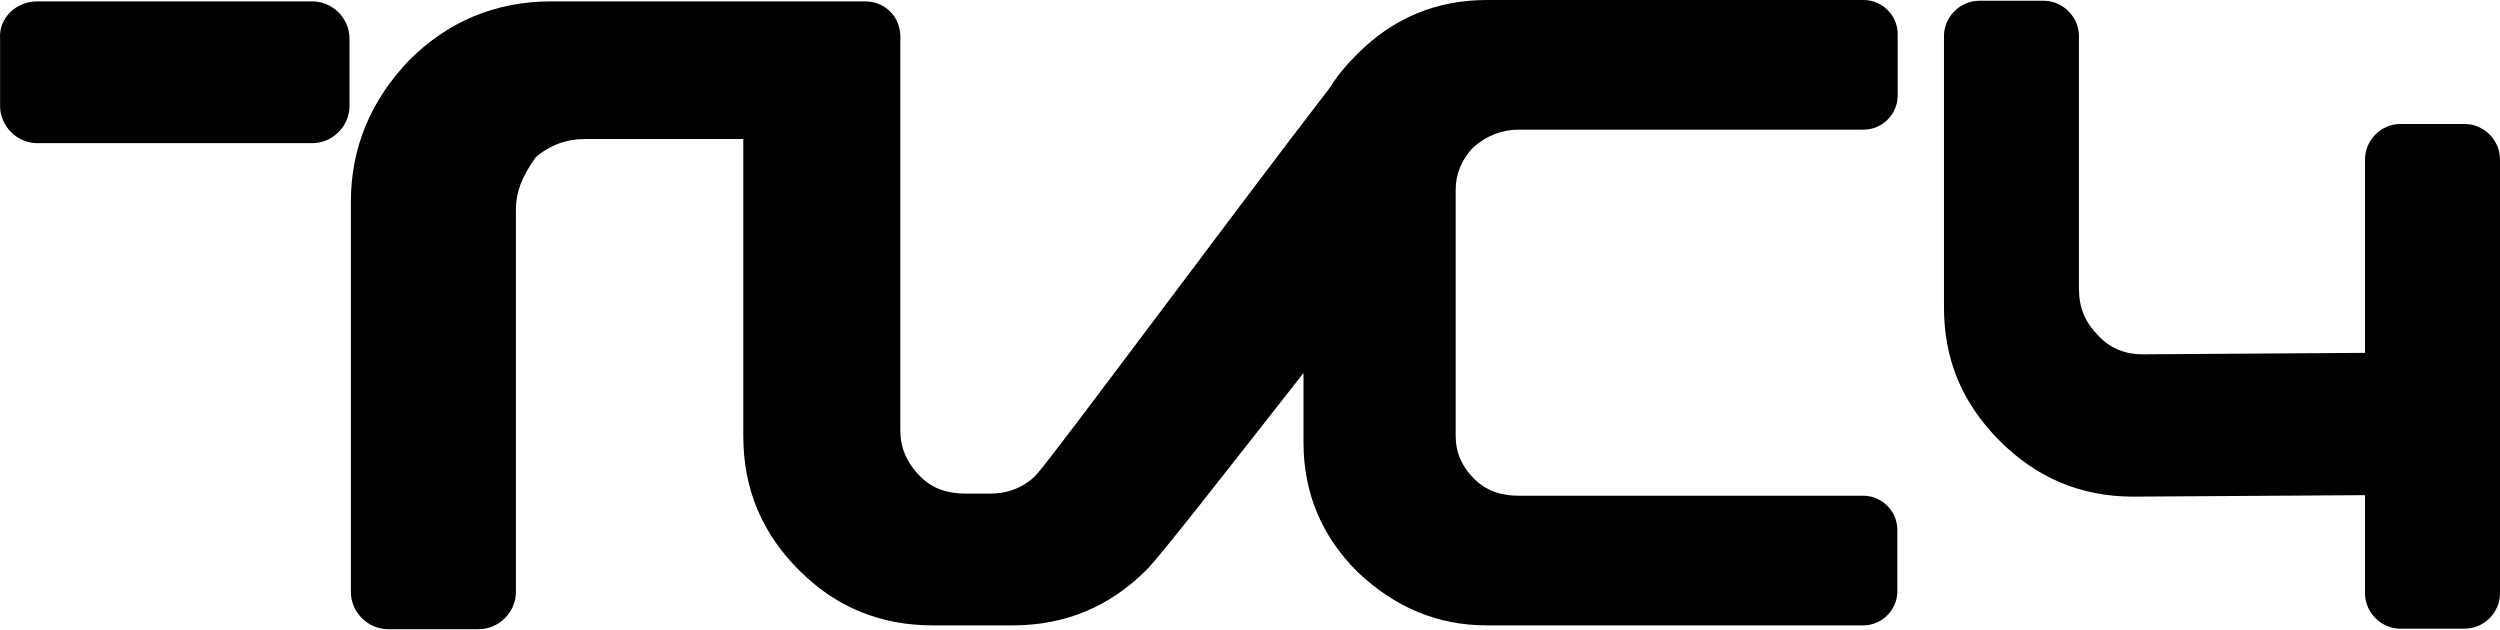
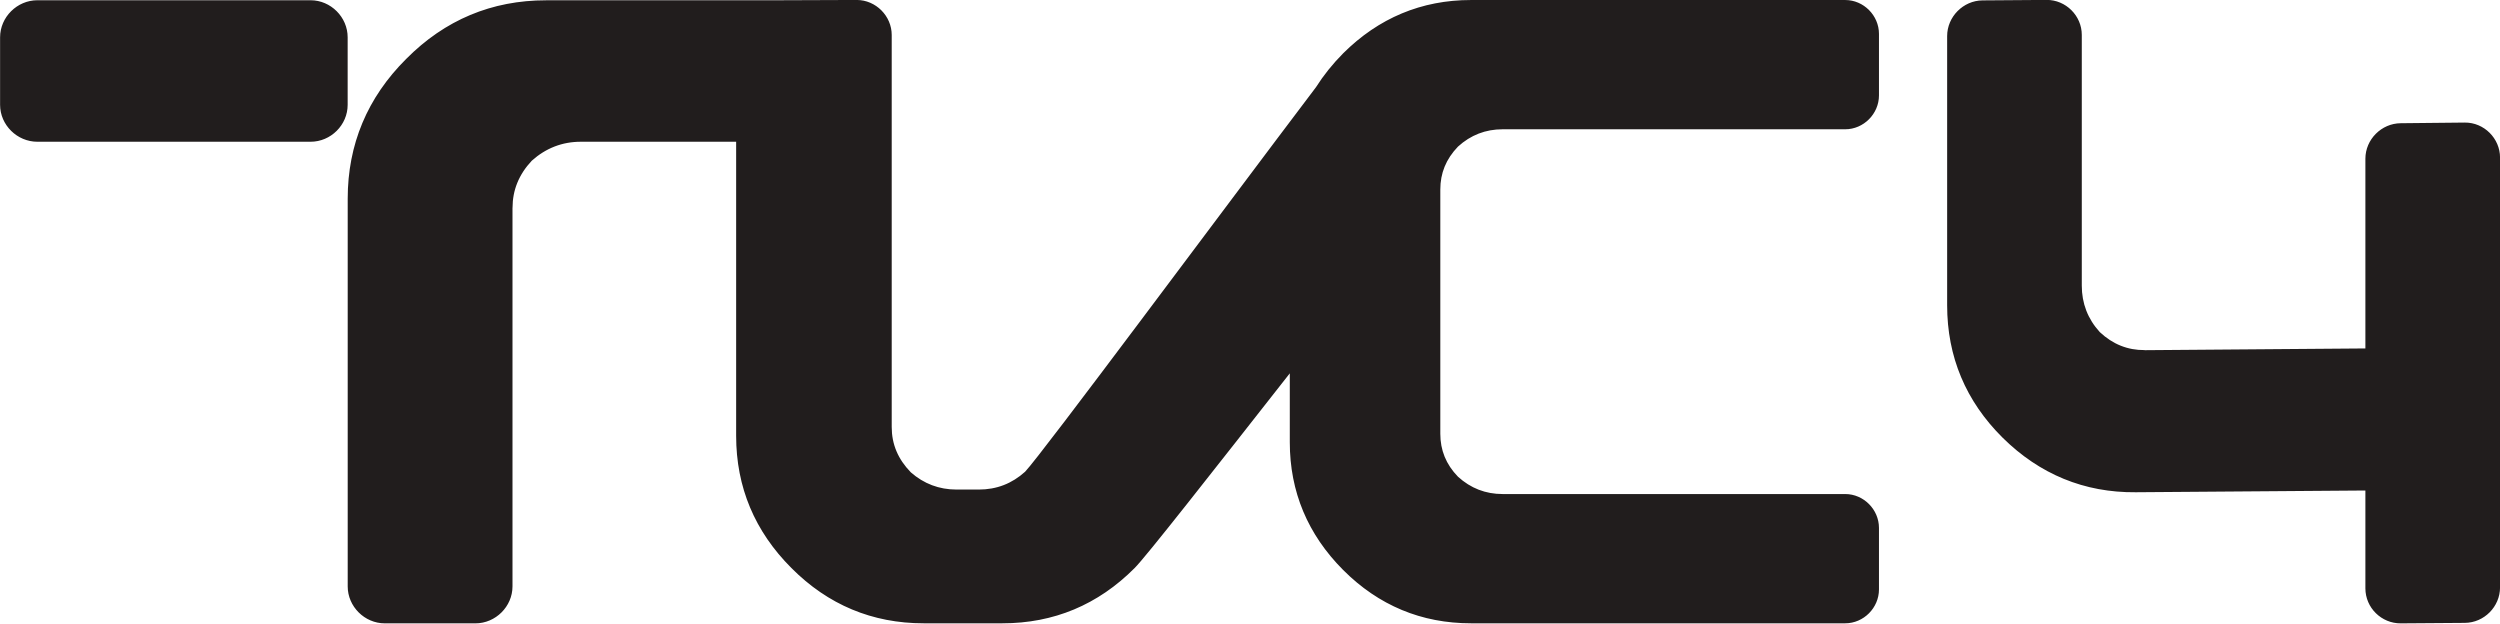
- <svg xmlns="http://www.w3.org/2000/svg" version="1.1" id="Layer_1" x="0px" y="0px" width="504.503" height="126.967" viewBox="0 0 504.503 126.967" enable-background="new 0 0 458.216 129.922" xml:space="preserve">
-   <defs id="defs13" />
-   <g id="g4181" transform="translate(-1.525879e-5,0)">
-     <g style="fill:#000000" transform="translate(-9.8425101e-4,0)" id="g7">
-       <path id="path4175" d="m 104.11,42.462 0,77.021 c 0,4.057 -3.429,7.484 -7.486,7.484 l -18.327,0 c -4.058,0 -7.486,-3.428 -7.486,-7.484 l 0,-78.84 C 70.811,29.8 74.869,20.146 82.634,12.102 90.397,4.337 100.052,0.28 111.175,0.28 l 45.051,0 18.329,0 c 4.059,0 7.135,3.077 7.135,7.135 l 0,79.47 c 0,3.428 1.259,6.505 4.058,9.303 2.519,2.519 5.597,3.428 9.304,3.428 l 4.687,0 c 3.708,0 6.857,-1.26 9.305,-3.707 3.428,-3.706 39.736,-52.814 59.322,-78.209 1.54,-2.519 3.428,-4.687 5.597,-6.856 C 281.095,3.708 289.771,0 300.054,0 l 76.041,0 c 3.707,0 6.857,3.076 6.857,6.855 l 0,12.45 c 0,3.709 -3.08,6.857 -6.857,6.857 l -69.605,0 c -3.428,0 -6.506,1.259 -9.024,3.428 -2.517,2.518 -3.706,5.599 -3.706,8.675 l 0,49.67 c 0,3.426 1.259,6.225 3.706,8.672 2.519,2.519 5.597,3.431 9.024,3.431 l 69.537,0 c 3.703,0 6.855,3.076 6.855,6.854 l 0,12.453 c 0,3.706 -3.078,6.856 -6.855,6.856 l -76.043,0 c -9.934,0 -18.607,-3.709 -26.094,-10.844 -7.135,-7.137 -10.842,-15.809 -10.842,-26.094 l 0,-13.99 c -15.809,20.146 -29.172,37.284 -31.69,39.734 -7.486,7.484 -16.439,11.193 -27.005,11.193 l -16.16,0 c -10.563,0 -19.586,-3.709 -27.002,-11.193 -7.486,-7.486 -11.192,-16.439 -11.192,-27.003 l 0,-59.951 -31.97,0 c -3.706,0 -7.136,1.259 -9.934,3.706 -2.795,3.917 -3.985,6.995 -3.985,10.703 l 0,0 z" style="fill:#000000" />
-       <path id="path4173" d="m 7.503,0.279 55.544,0 c 4.058,0 7.486,3.429 7.486,7.486 l 0,13.641 c 0,4.058 -3.428,7.485 -7.486,7.485 l -55.544,0 c -4.058,0 -7.486,-3.428 -7.486,-7.485 l 0,-13.641 C -0.263,3.708 3.164,0.279 7.503,0.279 l 0,0 z" style="fill:#000000" />
-     </g>
-     <g transform="matrix(1.00265,0,0,1.00265,-4.1251,-0.4377777)" style="fill:#000000" id="g11">
-       <g style="fill:#000000" id="g13">
-         <path id="path15" d="m 435.236,71.752 44.883,-0.296 0,-38.977 c 0,-3.838 3.247,-7.086 7.086,-7.086 l 12.992,0 c 3.839,0 7.087,3.248 7.087,7.086 l 0,87.402 c 0,3.838 -3.248,7.086 -7.087,7.086 l -12.992,0 c -3.838,0 -7.086,-3.248 -7.086,-7.086 l 0,-19.784 -46.654,0.296 c -10.63,0 -19.488,-3.839 -26.87,-11.221 -7.677,-7.677 -11.22,-16.535 -11.22,-26.87 l 0,-54.625 c 0,-3.839 3.248,-7.087 7.086,-7.087 l 12.992,0 c 3.839,0 7.087,3.248 7.087,7.087 l 0,50.787 c 0,3.839 1.181,6.792 3.839,9.449 2.361,2.657 5.609,3.839 8.857,3.839 l 0,0 z" style="fill:#000000" />
-       </g>
-     </g>
+ <svg xmlns="http://www.w3.org/2000/svg" width="52.917mm" height="13.195mm" viewBox="0 0 52.917 13.195" version="1.1" id="svg24828">
+   <defs id="defs24822" />
+   <g id="layer1" transform="translate(-53.81821,-134.1497)">
+     <path d="m 99.211,141.562 4.675,-0.037 V 137.509 c 0,-0.408 0.34,-0.748 0.748,-0.751 l 1.357,-0.014 c 0.408,-0.003 0.745,0.337 0.745,0.741 v 9.098 c 0,0.408 -0.337,0.748 -0.745,0.751 l -1.357,0.01 c -0.408,0.003 -0.748,-0.33 -0.748,-0.741 v -2.071 l -4.862,0.037 c -1.088,0.01 -2.033,-0.381 -2.815,-1.153 -0.782,-0.775 -1.176,-1.717 -1.176,-2.805 v -5.698 c 0,-0.408 0.34,-0.751 0.748,-0.755 l 1.357,-0.01 c 0.405,-0.003 0.745,0.333 0.745,0.741 v 5.307 c 0,0.374 0.126,0.704 0.381,0.983 0.275,0.258 0.592,0.384 0.949,0.381 m -44.604,-7.405 h 5.783 c 0.428,0 0.785,0.357 0.785,0.785 v 1.428 c 0,0.428 -0.357,0.782 -0.785,0.782 h -5.783 c -0.428,0 -0.789,-0.354 -0.789,-0.782 v -1.428 c 0,-0.428 0.36,-0.785 0.789,-0.785 m 10.057,4.393 v 8.014 c 0,0.425 -0.357,0.782 -0.785,0.782 h -1.918 c -0.428,0 -0.785,-0.357 -0.785,-0.782 v -8.207 c 0,-1.146 0.415,-2.139 1.238,-2.958 0.819,-0.826 1.812,-1.241 2.961,-1.241 h 4.668 l 1.907,-0.007 c 0.405,0 0.741,0.34 0.741,0.741 v 8.299 c 0,0.364 0.133,0.68 0.405,0.959 0.275,0.241 0.598,0.364 0.966,0.364 h 0.473 c 0.377,0 0.7,-0.126 0.979,-0.377 0.364,-0.384 4.141,-5.477 6.157,-8.139 0.16,-0.252 0.35,-0.49 0.575,-0.717 0.751,-0.748 1.659,-1.129 2.706,-1.129 h 7.922 c 0.388,0 0.714,0.326 0.714,0.717 v 1.302 c 0,0.391 -0.326,0.717 -0.714,0.717 h -7.252 c -0.36,0 -0.677,0.122 -0.945,0.367 -0.255,0.265 -0.374,0.564 -0.374,0.908 v 5.171 c 0,0.343 0.119,0.646 0.374,0.908 0.269,0.245 0.585,0.367 0.945,0.367 h 7.252 c 0.388,0 0.714,0.326 0.714,0.717 v 1.302 c 0,0.391 -0.326,0.717 -0.714,0.717 h -7.922 c -1.047,0 -1.955,-0.377 -2.706,-1.129 -0.748,-0.751 -1.129,-1.656 -1.129,-2.703 v -1.459 c -1.642,2.091 -3.05,3.89 -3.284,4.121 -0.775,0.779 -1.714,1.17 -2.798,1.17 h -1.669 c -1.085,0 -2.023,-0.391 -2.798,-1.17 -0.775,-0.775 -1.17,-1.71 -1.17,-2.798 v -6.225 h -3.288 c -0.394,0 -0.741,0.136 -1.037,0.401 -0.275,0.292 -0.408,0.626 -0.408,0.996" style="fill:#211d1d;fill-opacity:1;fill-rule:nonzero;stroke:none;stroke-width:3.4" id="path20938" />
  </g>
</svg>
